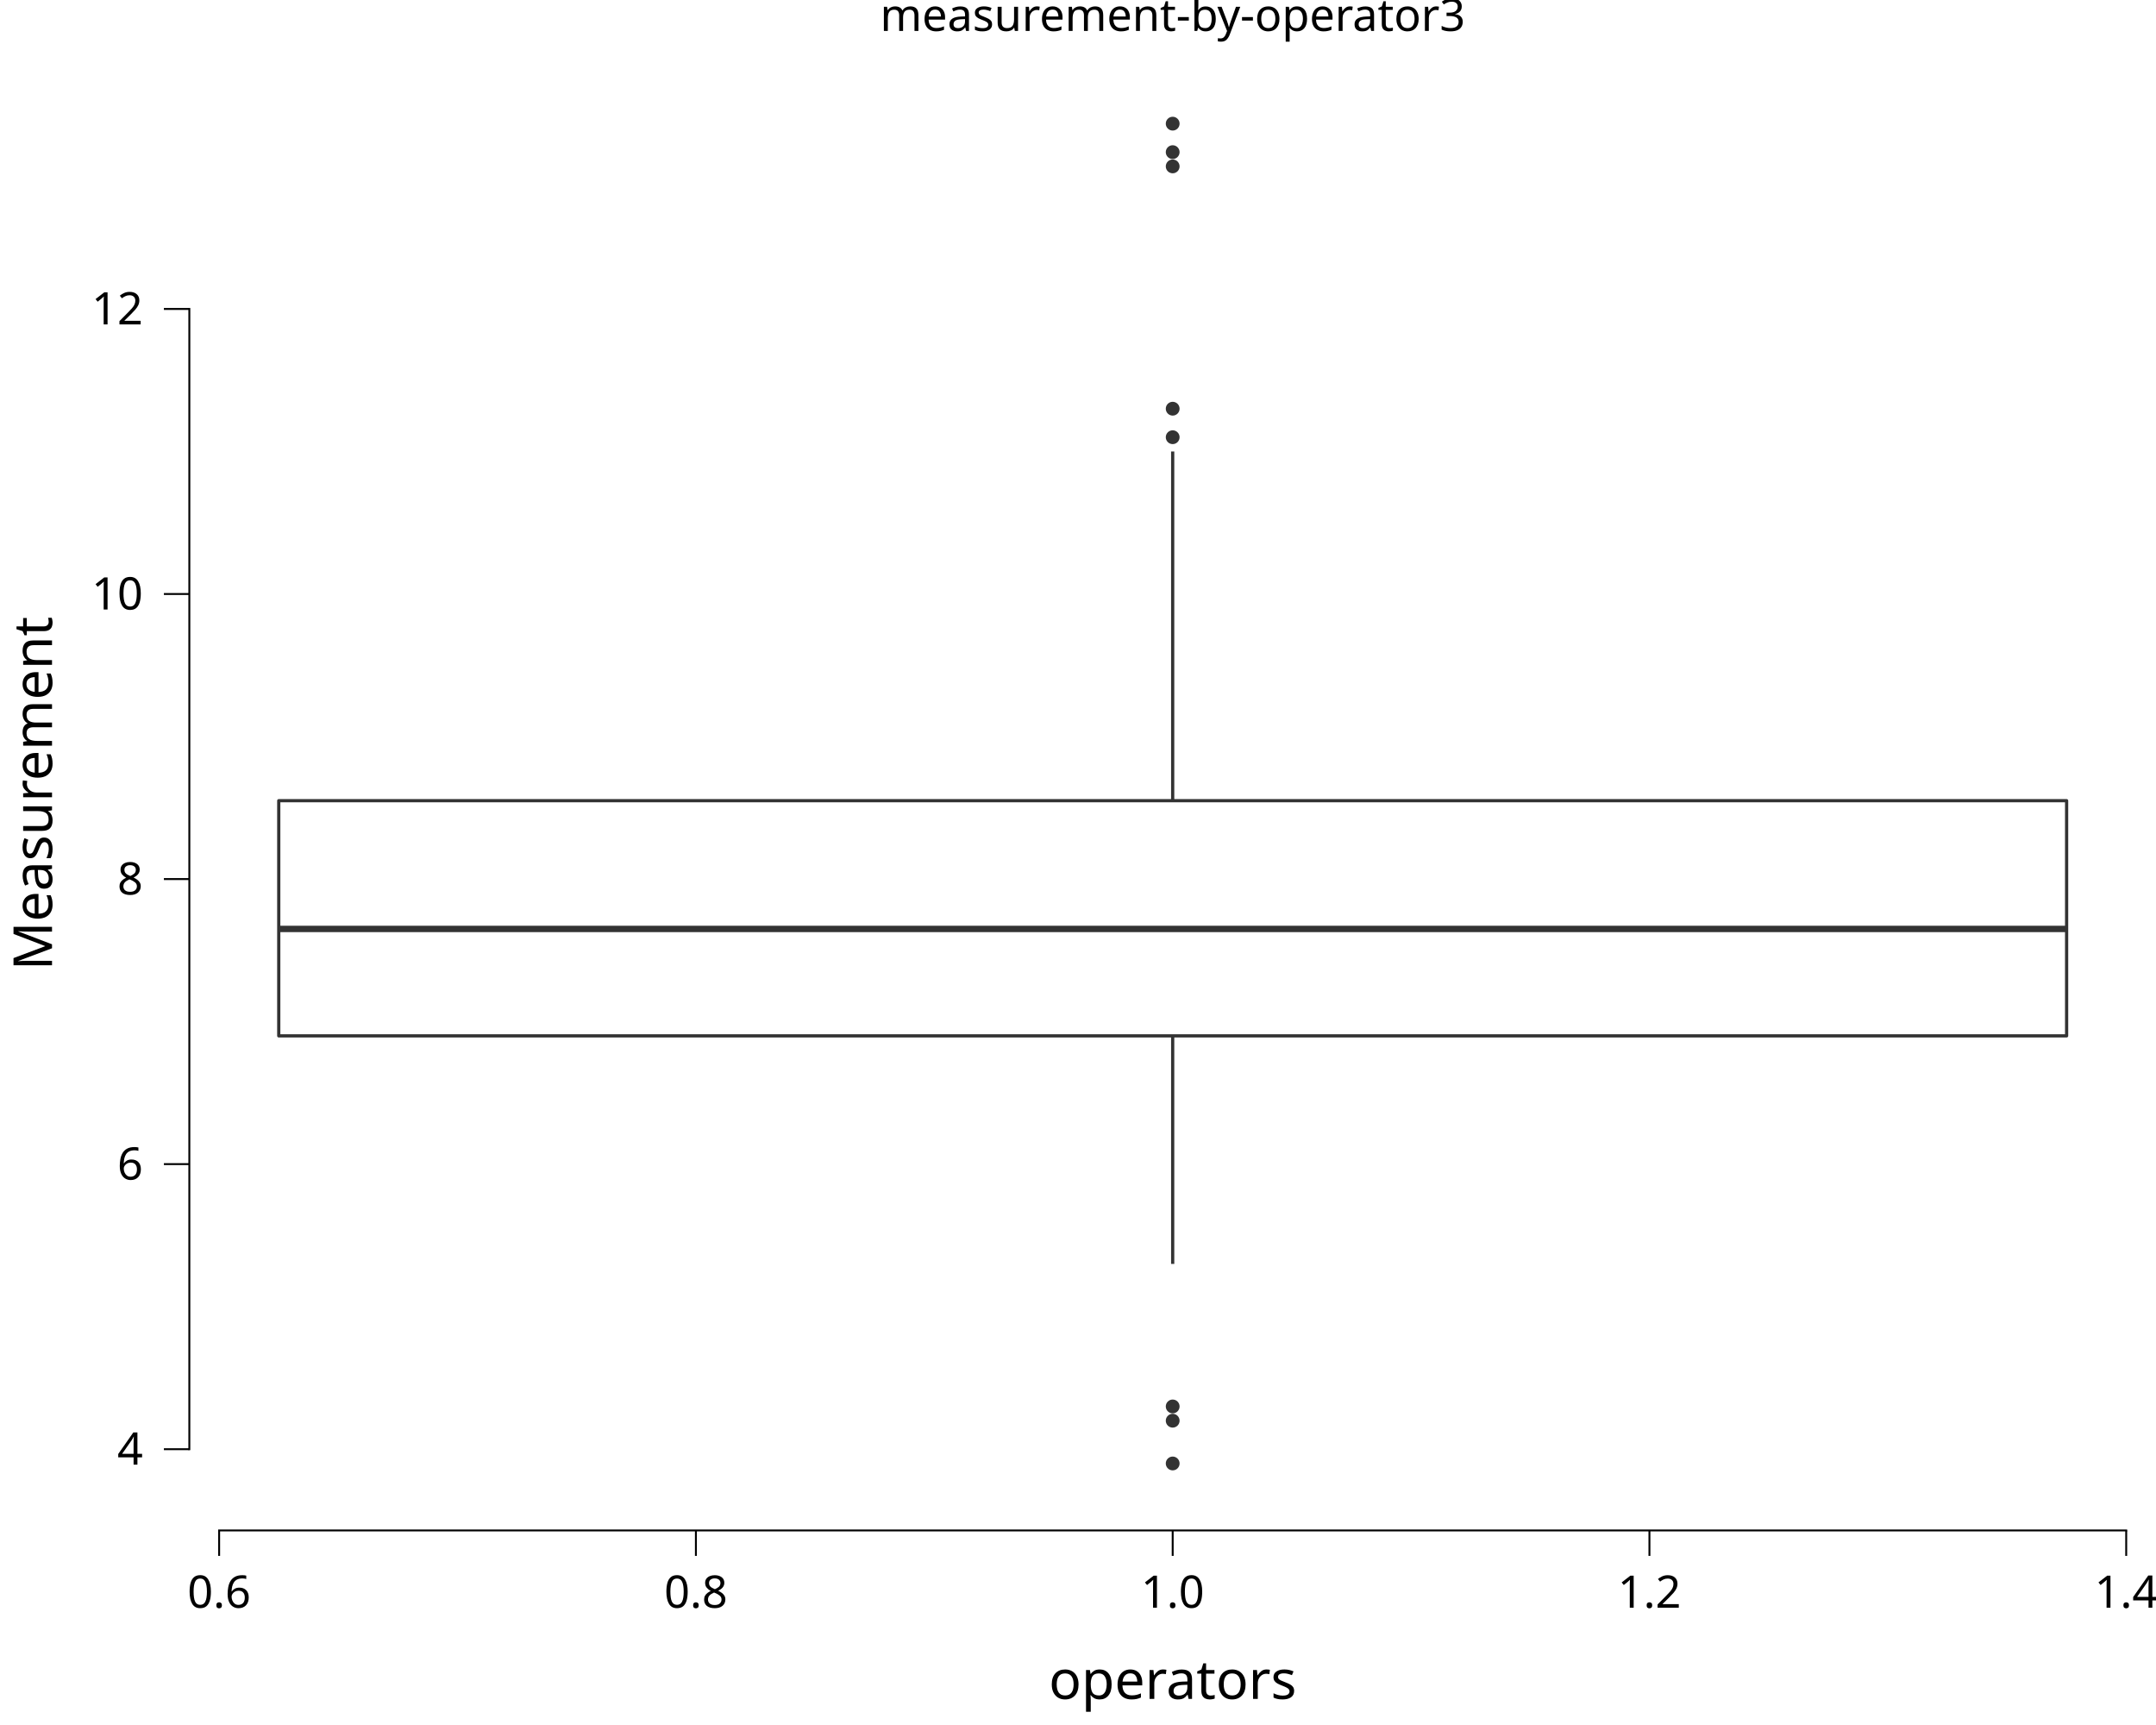
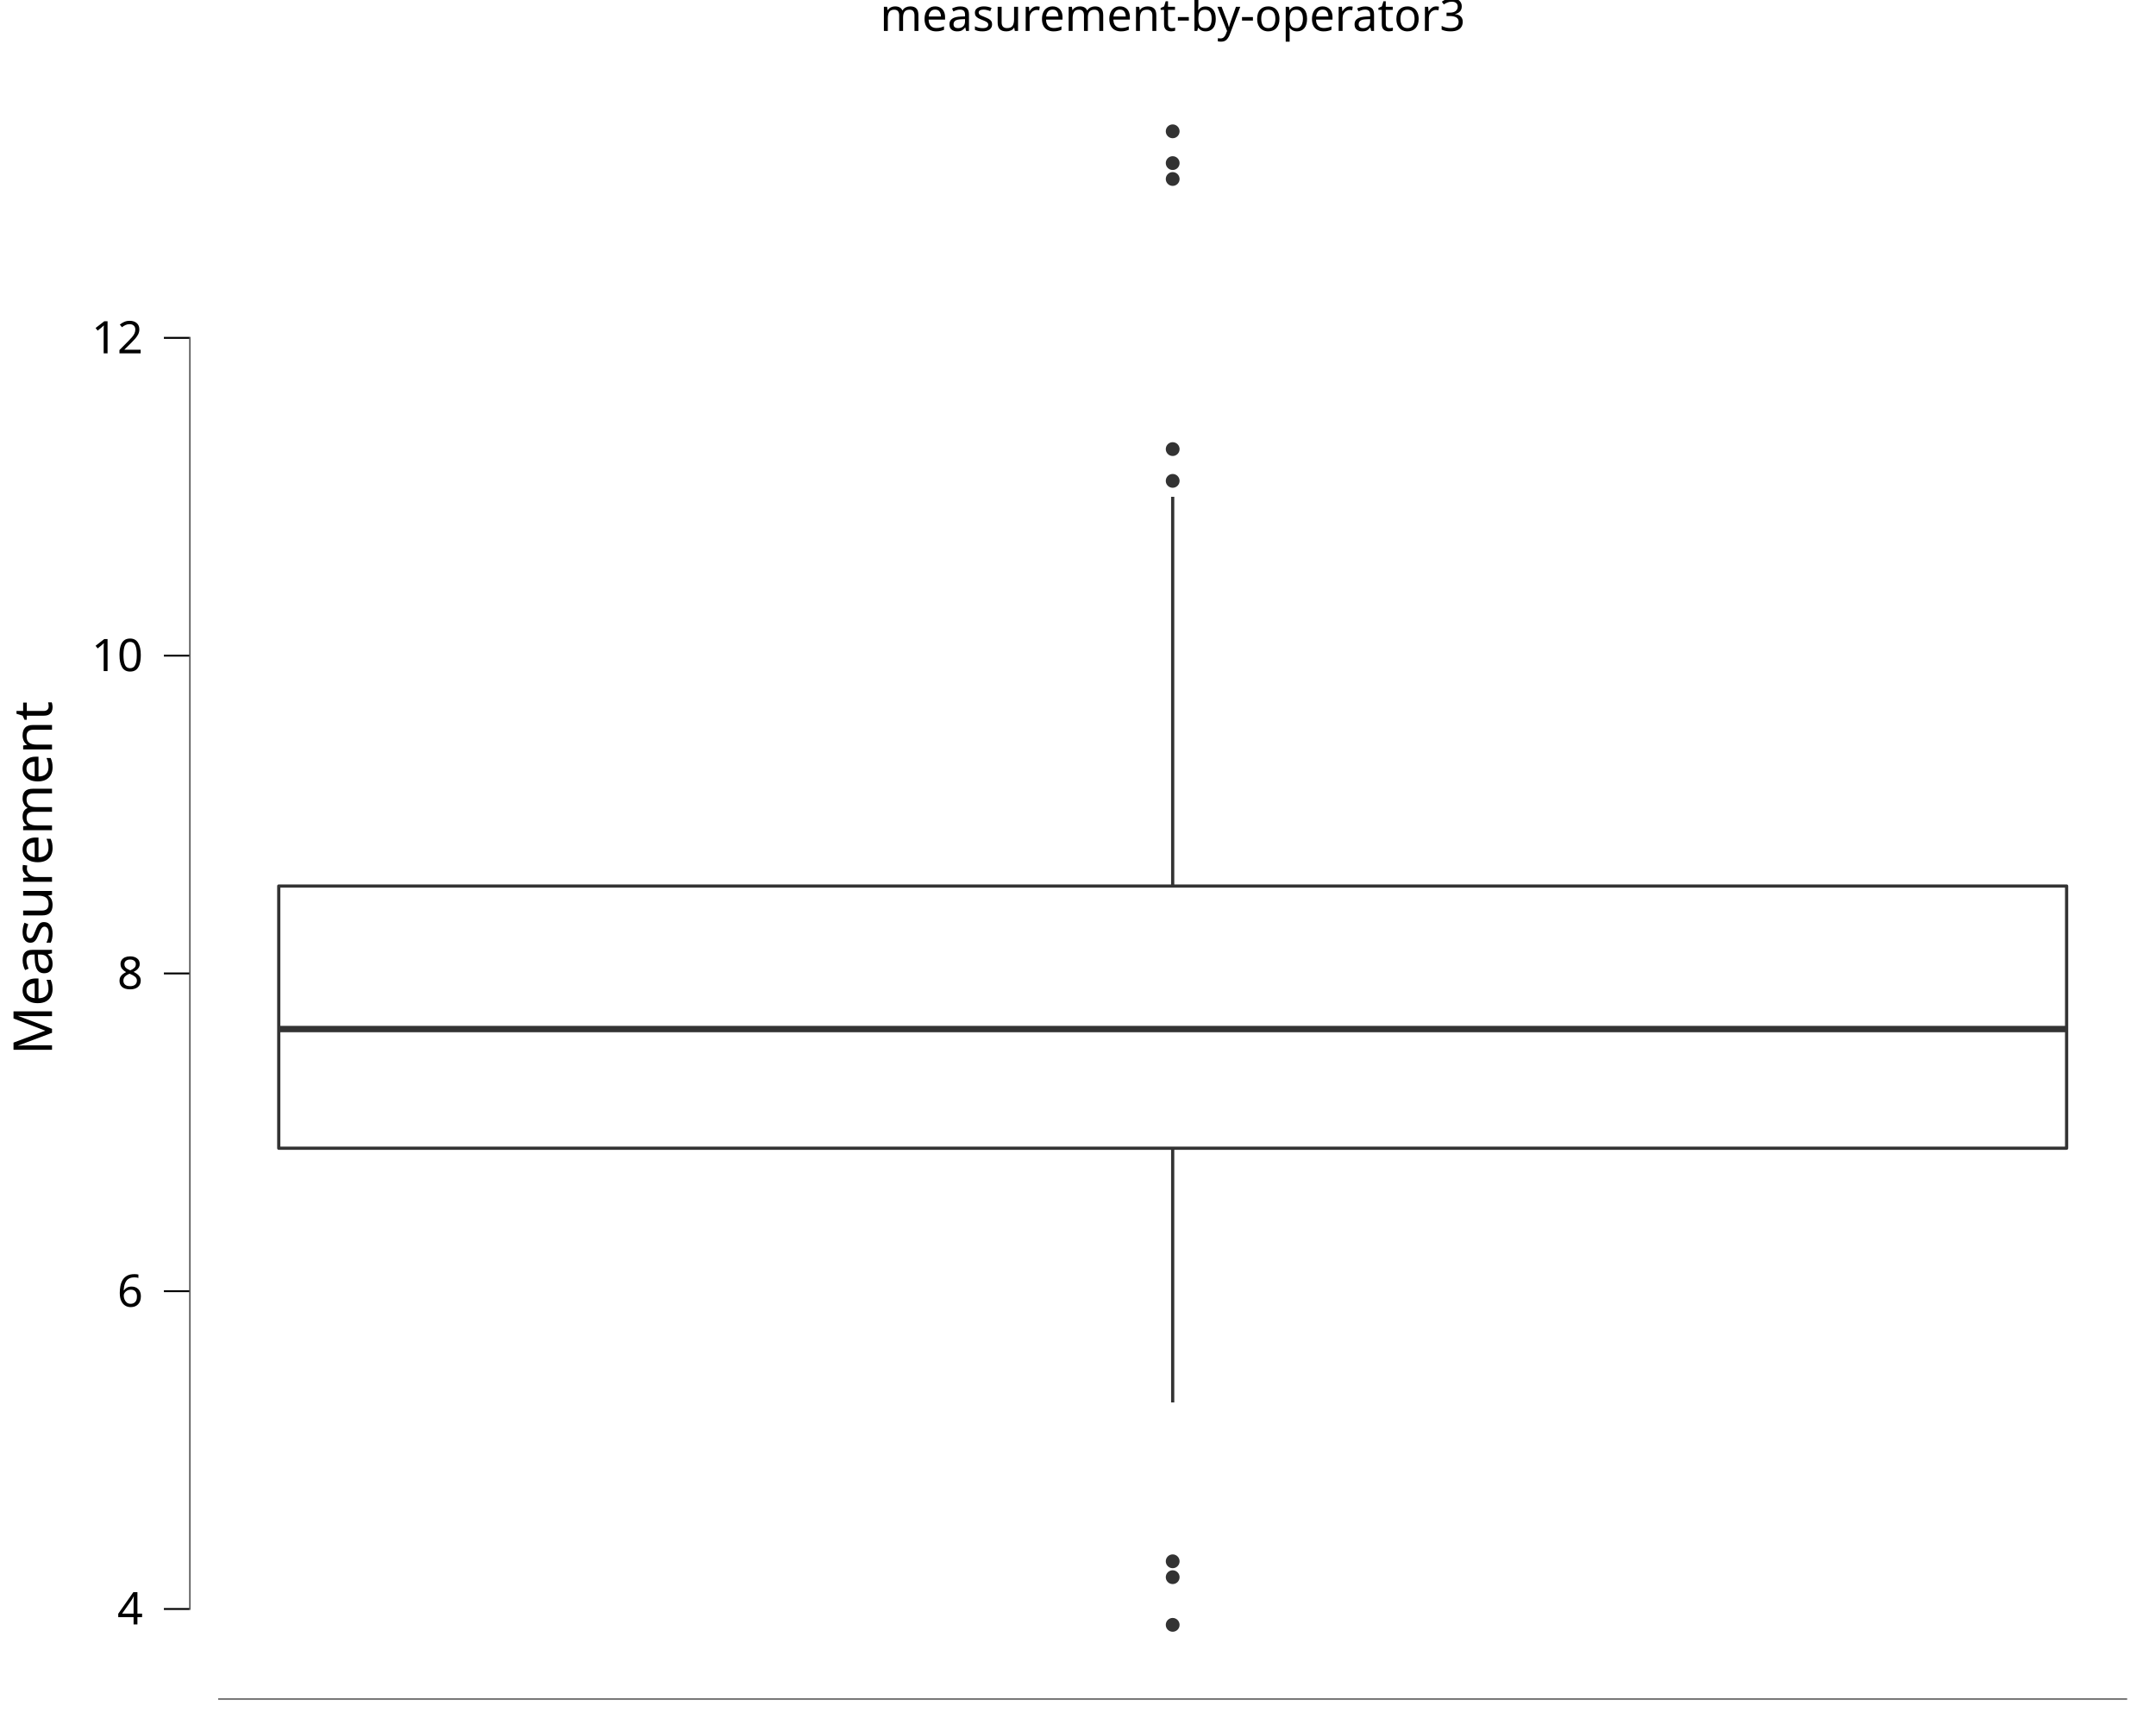
<svg xmlns="http://www.w3.org/2000/svg" class="svglite" data-engine-version="2.0" width="720.00pt" height="576.00pt" viewBox="0 0 720.00 576.00">
  <defs>
    <style type="text/css">
    .svglite line, .svglite polyline, .svglite polygon, .svglite path, .svglite rect, .svglite circle {
      fill: none;
      stroke: #000000;
      stroke-linecap: round;
      stroke-linejoin: round;
      stroke-miterlimit: 10.00;
    }
  </style>
  </defs>
  <rect width="100%" height="100%" style="stroke: none; fill: #FFFFFF;" />
  <defs>
    <clipPath id="cpMC4wMHw3MjAuMDB8MC4wMHw1NzYuMDA=">
      <rect x="0.00" y="0.00" width="720.00" height="576.00" />
    </clipPath>
  </defs>
  <g clip-path="url(#cpMC4wMHw3MjAuMDB8MC4wMHw1NzYuMDA=)">
    <rect x="-0" y="0.00" width="720.00" height="576.00" style="stroke-width: 10.67; stroke: none;" />
  </g>
  <defs>
    <clipPath id="cpNjMuMjN8NzIwLjAwfDE4LjkyfDU2Ny41MA==">
      <rect x="63.23" y="18.92" width="656.77" height="548.58" />
    </clipPath>
  </defs>
-   <g clip-path="url(#cpNjMuMjN8NzIwLjAwfDE4LjkyfDUxMS4wNA==)">
-     <rect x="63.23" y="18.92" width="656.77" height="492.12" style="stroke-width: 10.67; stroke: none;" />
-     <circle cx="391.62" cy="474.39" r="1.95" style="stroke-width: 0.71; stroke: #333333; fill: #333333;" />
-     <circle cx="391.62" cy="50.80" r="1.95" style="stroke-width: 0.71; stroke: #333333; fill: #333333;" />
-     <circle cx="391.62" cy="145.99" r="1.95" style="stroke-width: 0.71; stroke: #333333; fill: #333333;" />
-     <circle cx="391.62" cy="469.63" r="1.95" style="stroke-width: 0.71; stroke: #333333; fill: #333333;" />
-     <circle cx="391.62" cy="55.56" r="1.95" style="stroke-width: 0.71; stroke: #333333; fill: #333333;" />
-     <circle cx="391.62" cy="488.67" r="1.95" style="stroke-width: 0.71; stroke: #333333; fill: #333333;" />
-     <circle cx="391.62" cy="41.29" r="1.95" style="stroke-width: 0.71; stroke: #333333; fill: #333333;" />
-     <circle cx="391.62" cy="136.47" r="1.95" style="stroke-width: 0.71; stroke: #333333; fill: #333333;" />
-     <line x1="391.62" y1="267.36" x2="391.62" y2="150.75" style="stroke-width: 1.07; stroke: #333333; stroke-linecap: butt;" />
-     <line x1="391.62" y1="345.89" x2="391.62" y2="422.04" style="stroke-width: 1.07; stroke: #333333; stroke-linecap: butt;" />
-     <polygon points="93.09,267.36 93.09,345.89 690.15,345.89 690.15,267.36 93.09,267.36 " style="stroke-width: 1.07; stroke: #333333; fill: #FFFFFF;" />
-     <line x1="93.09" y1="310.19" x2="690.15" y2="310.19" style="stroke-width: 2.13; stroke: #333333; stroke-linecap: butt;" />
-     <line x1="72.86" y1="511.04" x2="710.37" y2="511.04" style="stroke-width: 0.64; stroke-linecap: butt;" />
-     <line x1="63.23" y1="484.23" x2="63.23" y2="102.84" style="stroke-width: 0.64; stroke-linecap: butt;" />
-     <rect x="63.23" y="18.92" width="656.77" height="492.12" style="stroke-width: 0.00; stroke: none;" />
+   <g clip-path="url(#cpNjMuMjN8NzIwLjAwfDE4LjkyfDU2Ny41MA==)">
+     <rect x="63.23" y="18.92" width="656.77" height="548.58" style="stroke-width: 10.67; stroke: none;" />
+     <circle cx="391.62" cy="526.64" r="1.95" style="stroke-width: 0.71; stroke: #333333; fill: #333333;" />
+     <circle cx="391.62" cy="54.46" r="1.95" style="stroke-width: 0.71; stroke: #333333; fill: #333333;" />
+     <circle cx="391.62" cy="160.57" r="1.95" style="stroke-width: 0.71; stroke: #333333; fill: #333333;" />
+     <circle cx="391.62" cy="521.34" r="1.95" style="stroke-width: 0.71; stroke: #333333; fill: #333333;" />
+     <circle cx="391.62" cy="59.77" r="1.95" style="stroke-width: 0.71; stroke: #333333; fill: #333333;" />
+     <circle cx="391.62" cy="542.56" r="1.95" style="stroke-width: 0.71; stroke: #333333; fill: #333333;" />
+     <circle cx="391.62" cy="43.85" r="1.95" style="stroke-width: 0.71; stroke: #333333; fill: #333333;" />
+     <circle cx="391.62" cy="149.96" r="1.95" style="stroke-width: 0.71; stroke: #333333; fill: #333333;" />
+     <line x1="391.62" y1="295.86" x2="391.62" y2="165.88" style="stroke-width: 1.07; stroke: #333333; stroke-linecap: butt;" />
+     <line x1="391.62" y1="383.40" x2="391.62" y2="468.28" style="stroke-width: 1.07; stroke: #333333; stroke-linecap: butt;" />
+     <polygon points="93.09,295.86 93.09,383.40 690.15,383.40 690.15,295.86 93.09,295.86 " style="stroke-width: 1.07; stroke: #333333; fill: #FFFFFF;" />
+     <line x1="93.09" y1="343.61" x2="690.15" y2="343.61" style="stroke-width: 2.13; stroke: #333333; stroke-linecap: butt;" />
+     <line x1="72.86" y1="567.50" x2="710.37" y2="567.50" style="stroke-width: 0.64; stroke-linecap: butt;" />
+     <line x1="63.23" y1="537.57" x2="63.23" y2="112.50" style="stroke-width: 0.64; stroke-linecap: butt;" />
+     <rect x="63.23" y="18.92" width="656.77" height="548.58" style="stroke-width: 0.00; stroke: none;" />
  </g>
  <g clip-path="url(#cpMC4wMHw3MjAuMDB8MC4wMHw1NzYuMDA=)">
-     <polyline points="63.23,511.04 63.23,18.92 " style="stroke-width: 0.00; stroke: none; stroke-linecap: butt;" />
-     <text x="47.75" y="489.07" text-anchor="end" style="font-size: 15.00px; font-family: sans;" textLength="8.34px" lengthAdjust="spacingAndGlyphs">4</text>
-     <text x="47.75" y="393.88" text-anchor="end" style="font-size: 15.00px; font-family: sans;" textLength="8.34px" lengthAdjust="spacingAndGlyphs">6</text>
-     <text x="47.75" y="298.69" text-anchor="end" style="font-size: 15.00px; font-family: sans;" textLength="8.34px" lengthAdjust="spacingAndGlyphs">8</text>
-     <text x="47.75" y="203.51" text-anchor="end" style="font-size: 15.00px; font-family: sans;" textLength="16.69px" lengthAdjust="spacingAndGlyphs">10</text>
-     <text x="47.75" y="108.32" text-anchor="end" style="font-size: 15.00px; font-family: sans;" textLength="16.69px" lengthAdjust="spacingAndGlyphs">12</text>
-     <polyline points="54.73,483.91 63.23,483.91 " style="stroke-width: 0.64; stroke-linecap: butt;" />
-     <polyline points="54.73,388.72 63.23,388.72 " style="stroke-width: 0.64; stroke-linecap: butt;" />
-     <polyline points="54.73,293.53 63.23,293.53 " style="stroke-width: 0.64; stroke-linecap: butt;" />
-     <polyline points="54.73,198.34 63.23,198.34 " style="stroke-width: 0.64; stroke-linecap: butt;" />
-     <polyline points="54.73,103.16 63.23,103.16 " style="stroke-width: 0.64; stroke-linecap: butt;" />
-     <polyline points="63.23,511.04 720.00,511.04 " style="stroke-width: 0.00; stroke: none; stroke-linecap: butt;" />
-     <polyline points="73.18,519.54 73.18,511.04 " style="stroke-width: 0.64; stroke-linecap: butt;" />
-     <polyline points="232.40,519.54 232.40,511.04 " style="stroke-width: 0.64; stroke-linecap: butt;" />
-     <polyline points="391.62,519.54 391.62,511.04 " style="stroke-width: 0.64; stroke-linecap: butt;" />
-     <polyline points="550.83,519.54 550.83,511.04 " style="stroke-width: 0.64; stroke-linecap: butt;" />
-     <polyline points="710.05,519.54 710.05,511.04 " style="stroke-width: 0.64; stroke-linecap: butt;" />
-     <text x="73.18" y="536.84" text-anchor="middle" style="font-size: 15.00px; font-family: sans;" textLength="20.85px" lengthAdjust="spacingAndGlyphs">0.6</text>
-     <text x="232.40" y="536.84" text-anchor="middle" style="font-size: 15.00px; font-family: sans;" textLength="20.85px" lengthAdjust="spacingAndGlyphs">0.8</text>
-     <text x="391.62" y="536.84" text-anchor="middle" style="font-size: 15.00px; font-family: sans;" textLength="20.85px" lengthAdjust="spacingAndGlyphs">1.0</text>
-     <text x="550.83" y="536.84" text-anchor="middle" style="font-size: 15.00px; font-family: sans;" textLength="20.85px" lengthAdjust="spacingAndGlyphs">1.2</text>
-     <text x="710.05" y="536.84" text-anchor="middle" style="font-size: 15.00px; font-family: sans;" textLength="20.85px" lengthAdjust="spacingAndGlyphs">1.4</text>
-     <text x="391.62" y="567.28" text-anchor="middle" style="font-size: 18.00px; font-family: sans;" textLength="76.05px" lengthAdjust="spacingAndGlyphs">operators</text>
-     <text transform="translate(17.37,264.98) rotate(-90)" text-anchor="middle" style="font-size: 18.00px; font-family: sans;" textLength="110.07px" lengthAdjust="spacingAndGlyphs">Measurement</text>
+     <polyline points="63.23,567.50 63.23,18.92 " style="stroke-width: 0.00; stroke: none; stroke-linecap: butt;" />
+     <text x="47.75" y="542.42" text-anchor="end" style="font-size: 15.00px; font-family: sans;" textLength="8.34px" lengthAdjust="spacingAndGlyphs">4</text>
+     <text x="47.75" y="436.31" text-anchor="end" style="font-size: 15.00px; font-family: sans;" textLength="8.34px" lengthAdjust="spacingAndGlyphs">6</text>
+     <text x="47.75" y="330.20" text-anchor="end" style="font-size: 15.00px; font-family: sans;" textLength="8.34px" lengthAdjust="spacingAndGlyphs">8</text>
+     <text x="47.75" y="224.09" text-anchor="end" style="font-size: 15.00px; font-family: sans;" textLength="16.69px" lengthAdjust="spacingAndGlyphs">10</text>
+     <text x="47.75" y="117.98" text-anchor="end" style="font-size: 15.00px; font-family: sans;" textLength="16.69px" lengthAdjust="spacingAndGlyphs">12</text>
+     <polyline points="54.73,537.26 63.23,537.26 " style="stroke-width: 0.64; stroke-linecap: butt;" />
+     <polyline points="54.73,431.15 63.23,431.15 " style="stroke-width: 0.64; stroke-linecap: butt;" />
+     <polyline points="54.73,325.04 63.23,325.04 " style="stroke-width: 0.64; stroke-linecap: butt;" />
+     <polyline points="54.73,218.93 63.23,218.93 " style="stroke-width: 0.64; stroke-linecap: butt;" />
+     <polyline points="54.73,112.82 63.23,112.82 " style="stroke-width: 0.64; stroke-linecap: butt;" />
+     <polyline points="63.23,567.50 720.00,567.50 " style="stroke-width: 0.00; stroke: none; stroke-linecap: butt;" />
+     <text transform="translate(17.37,293.21) rotate(-90)" text-anchor="middle" style="font-size: 18.00px; font-family: sans;" textLength="110.07px" lengthAdjust="spacingAndGlyphs">Measurement</text>
    <text x="391.62" y="10.32" text-anchor="middle" style="font-size: 15.00px; font-family: sans;" textLength="181.78px" lengthAdjust="spacingAndGlyphs">measurement-by-operator3</text>
  </g>
</svg>
